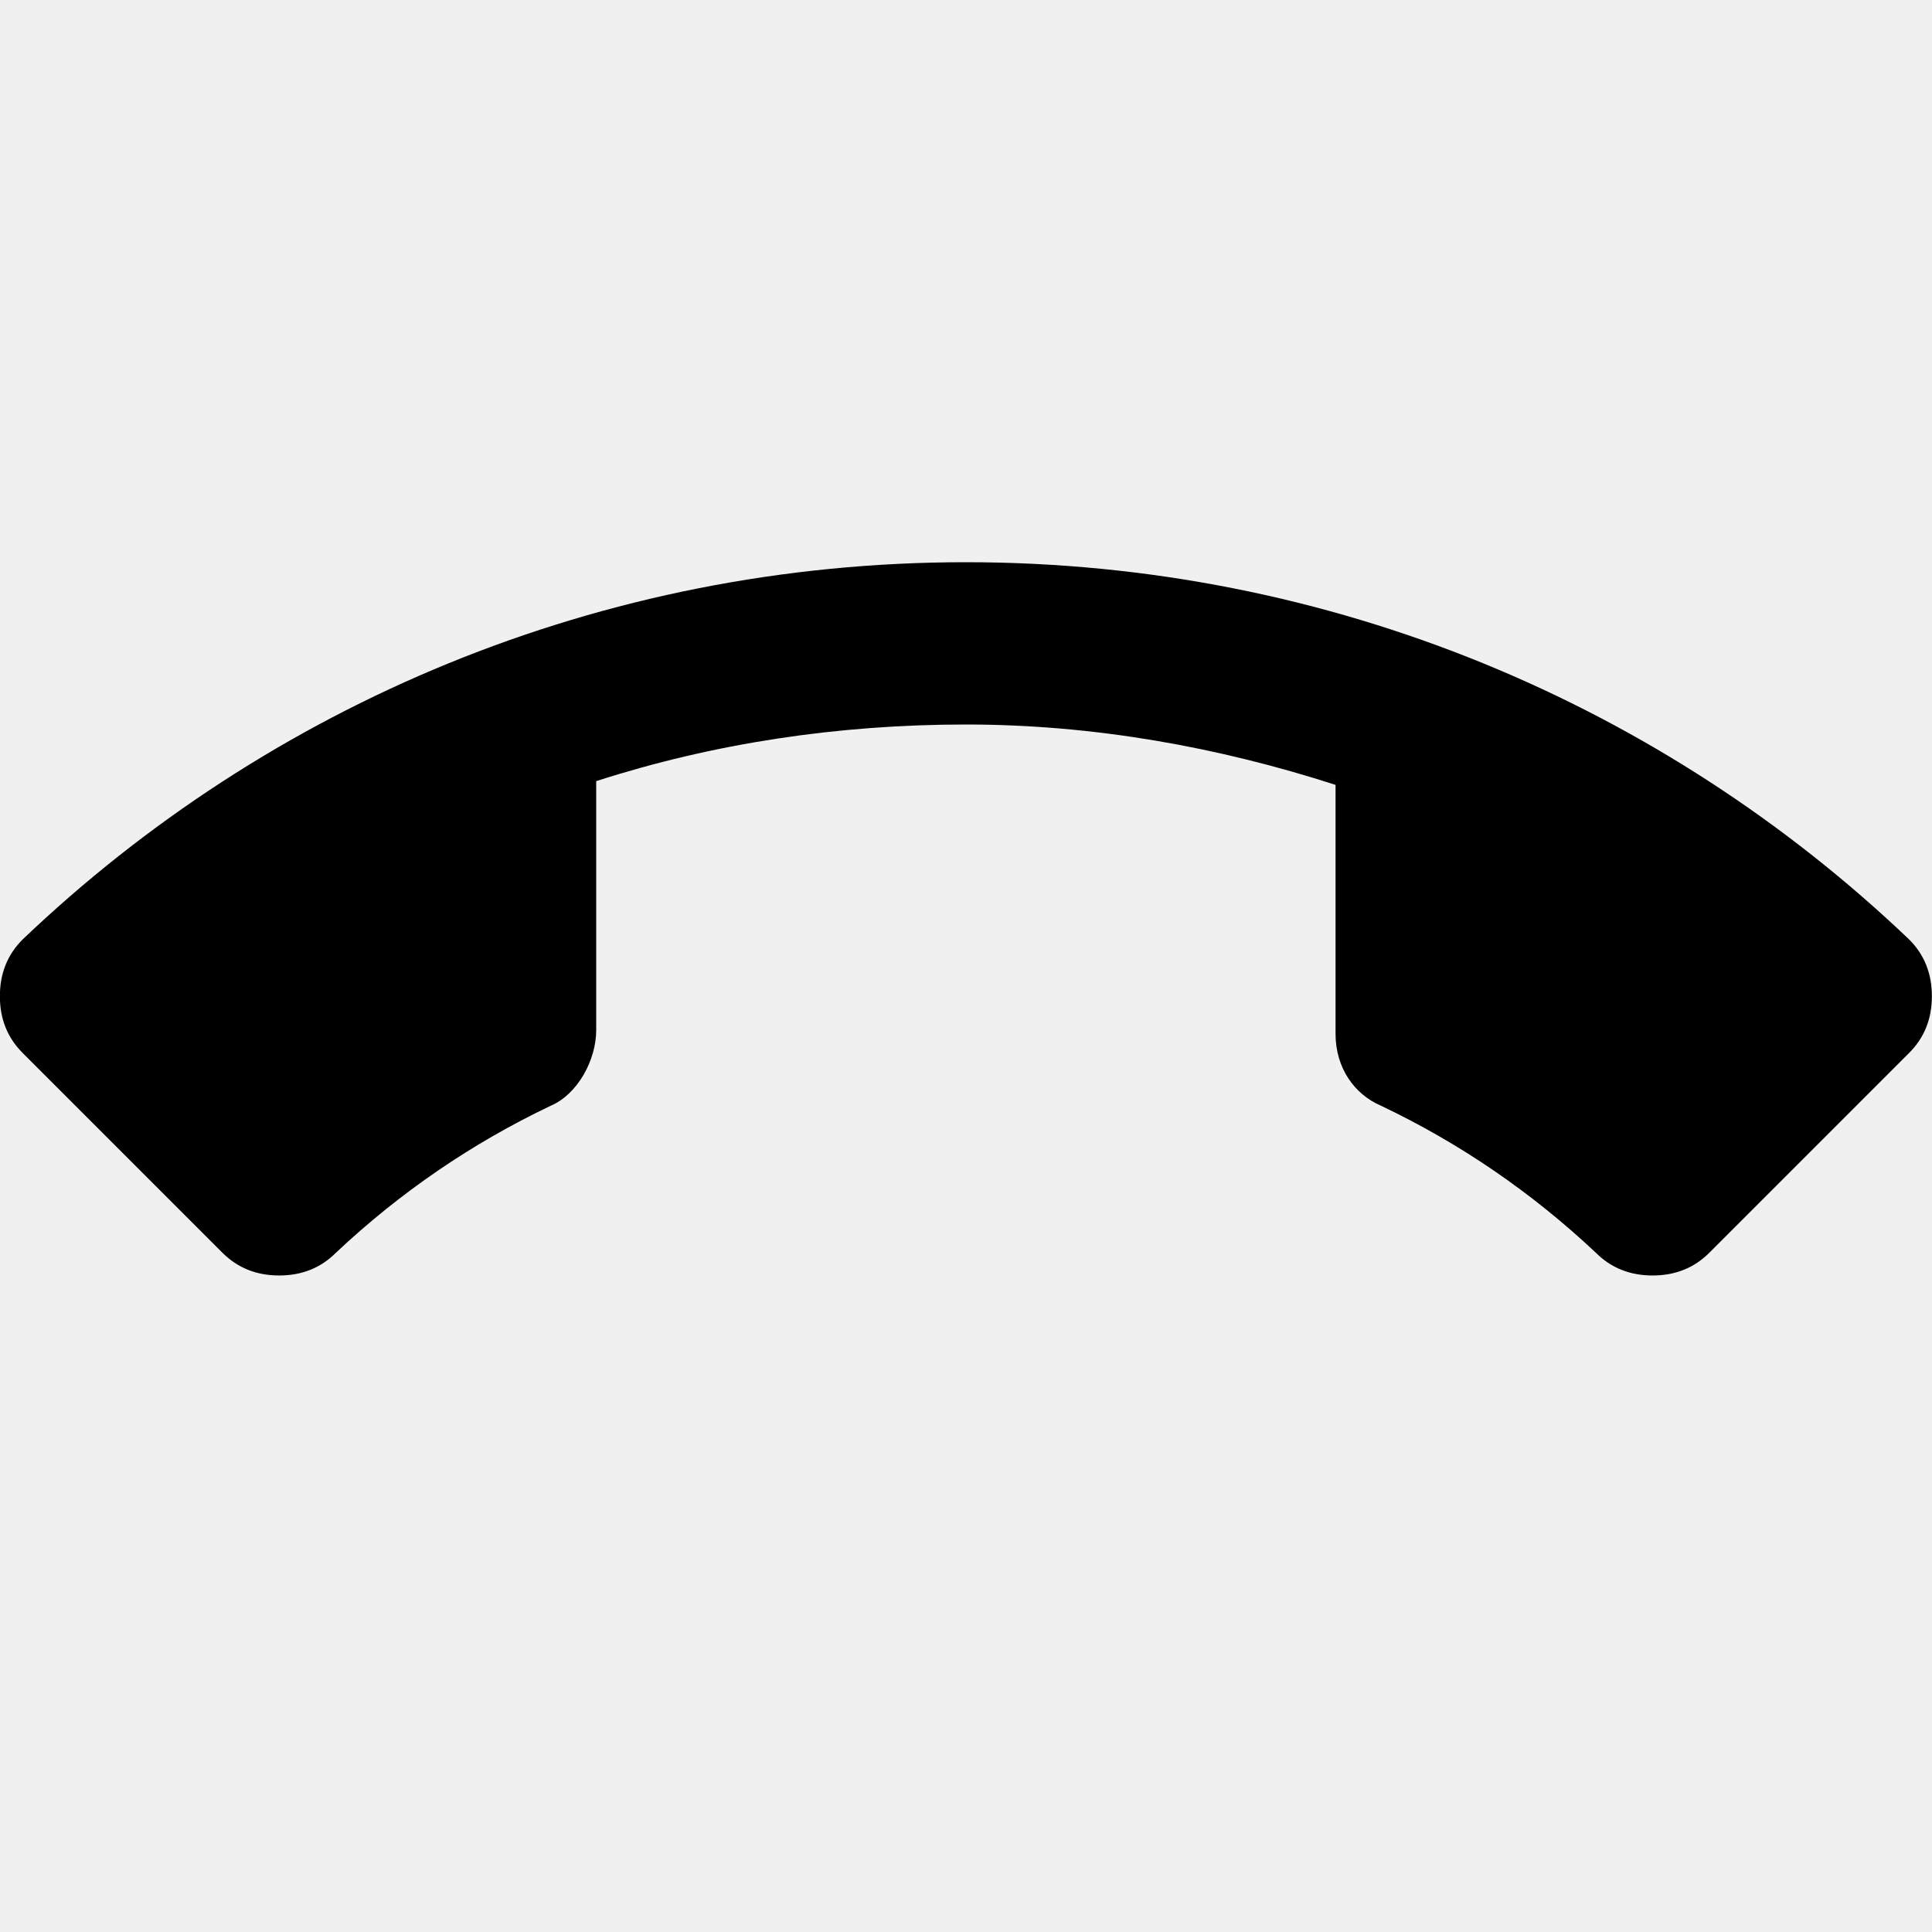
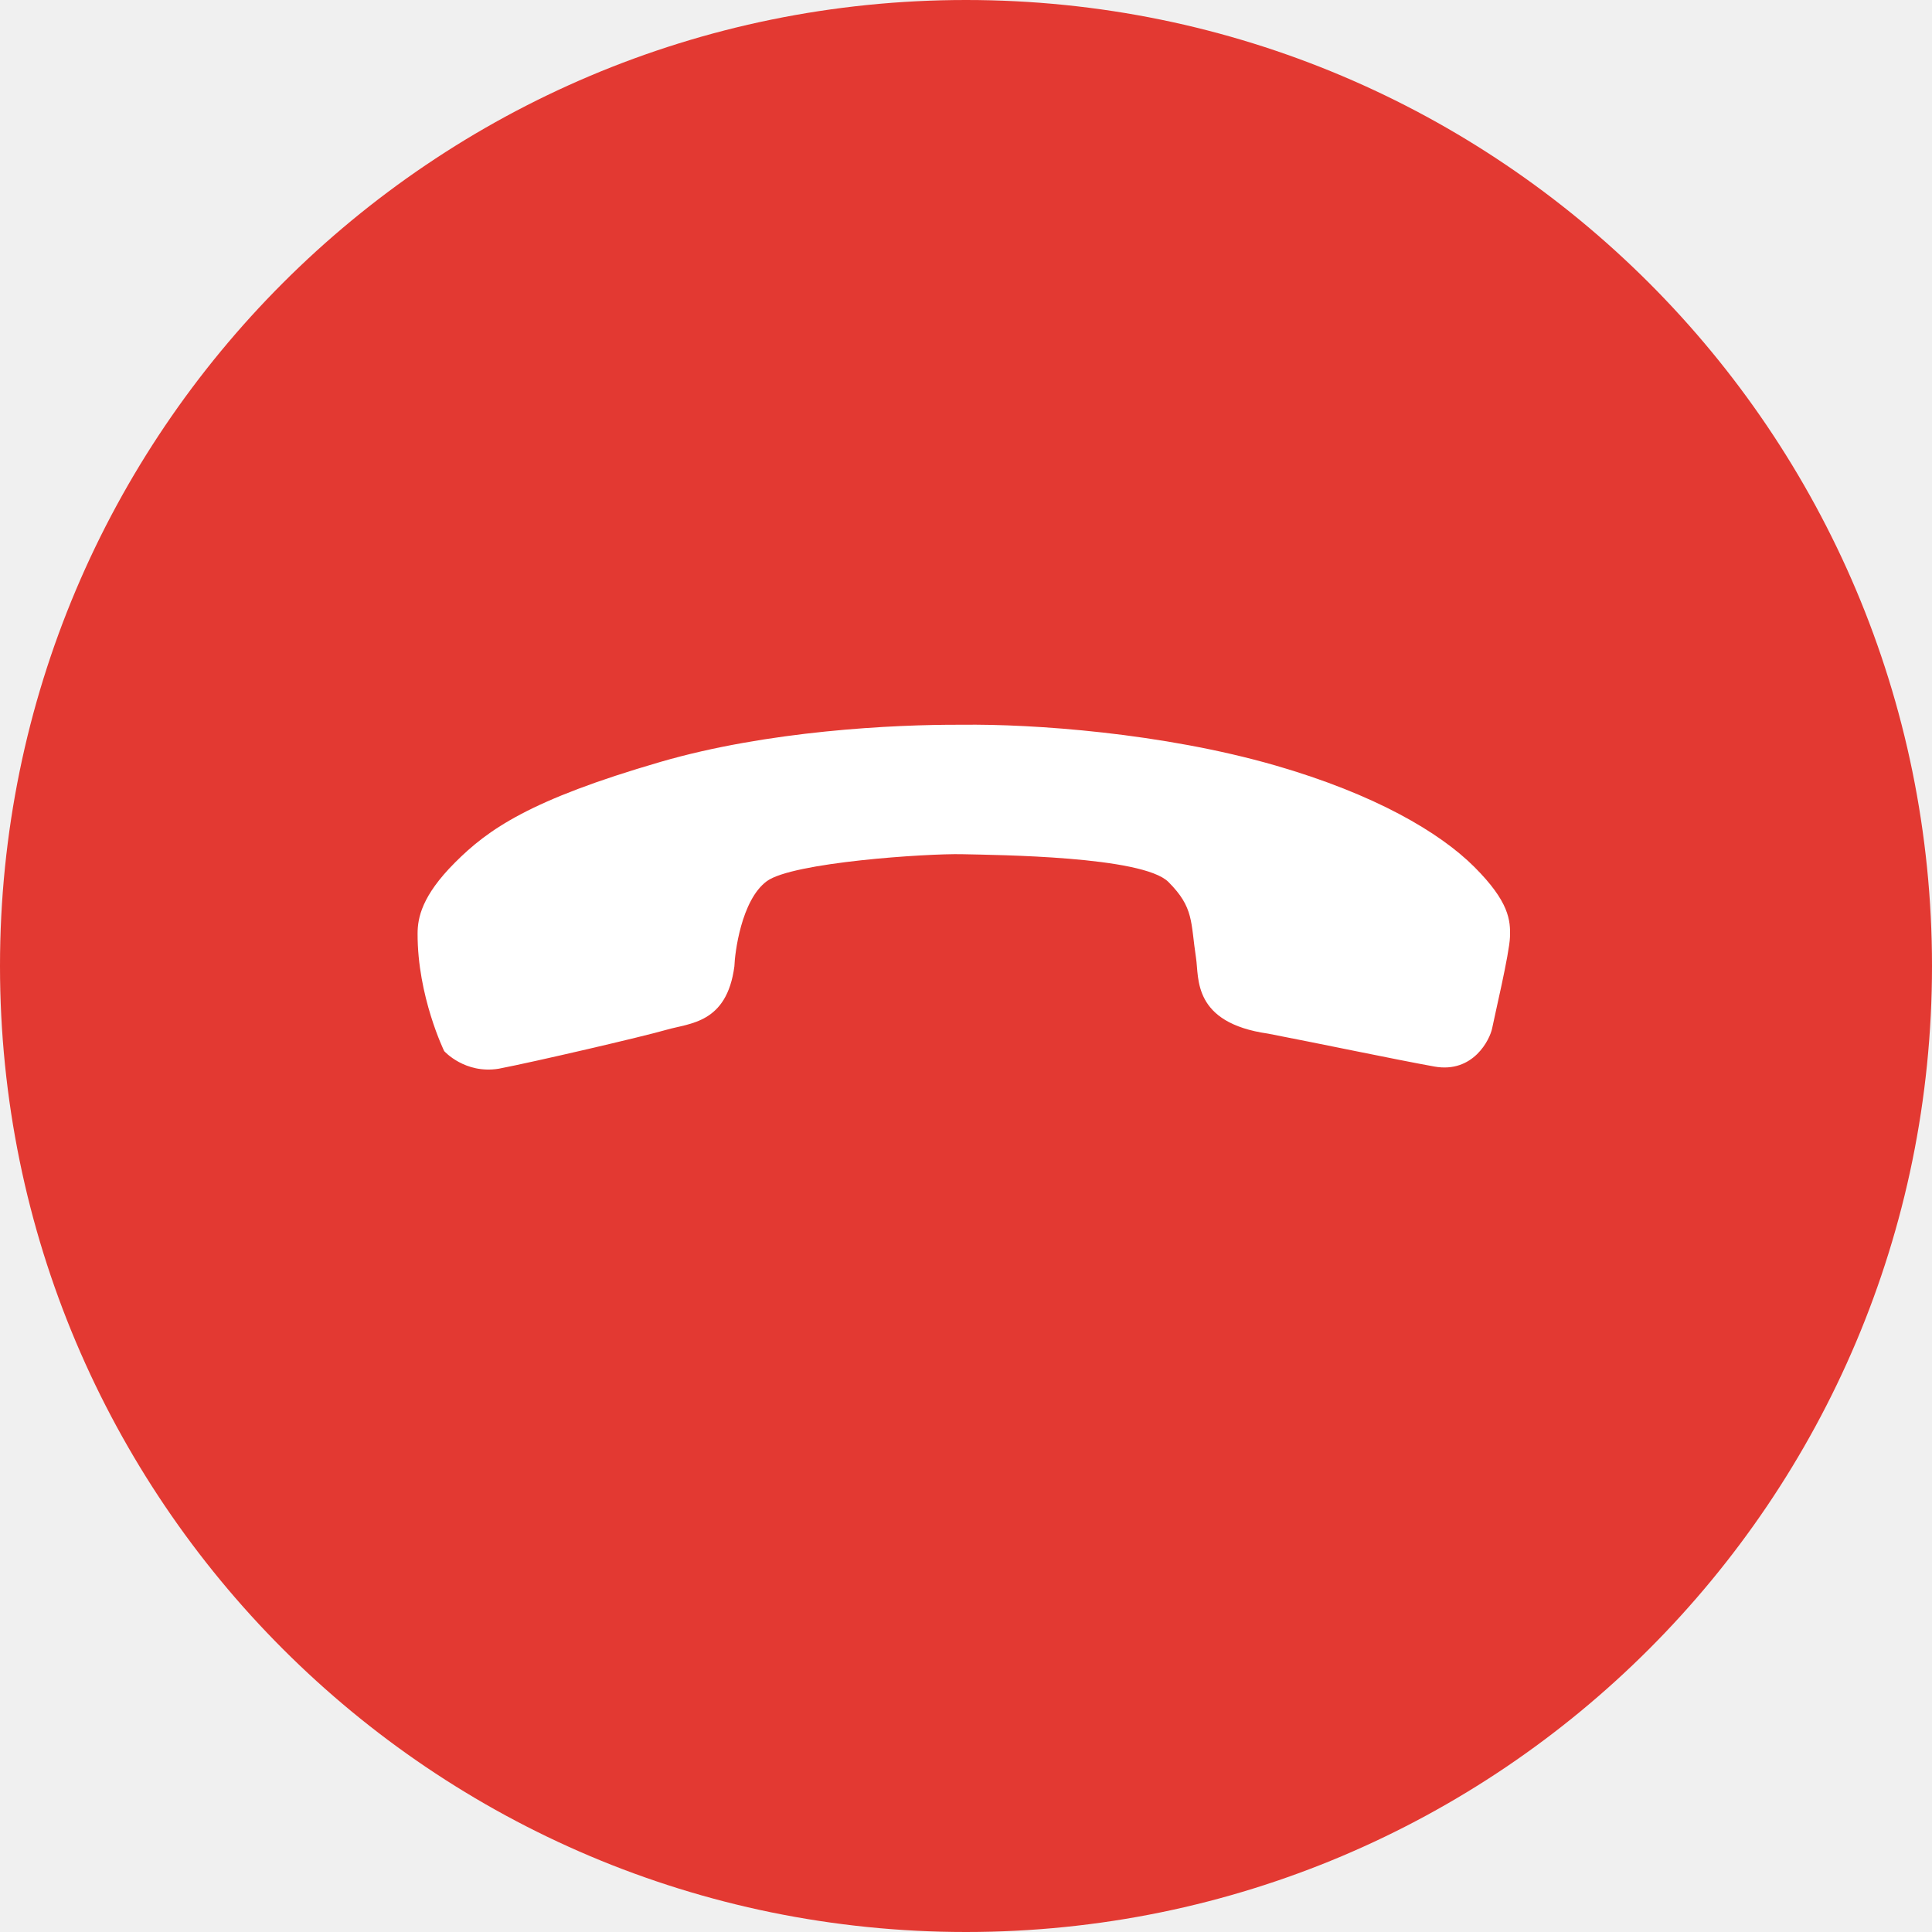
- <svg xmlns="http://www.w3.org/2000/svg" version="1.1" width="32" height="32" viewBox="0 0 32 32">
-   <path d="M16 12c-2.125 0-4.188 0.313-6.125 0.938v4.125c0 0.5-0.313 1.063-0.75 1.25-1.313 0.625-2.5 1.438-3.563 2.438-0.25 0.25-0.563 0.375-0.938 0.375s-0.688-0.125-0.938-0.375l-3.313-3.313c-0.25-0.25-0.375-0.563-0.375-0.938s0.125-0.688 0.375-0.938c4.063-3.875 9.563-6.25 15.625-6.25s11.563 2.375 15.625 6.25c0.25 0.25 0.375 0.563 0.375 0.938s-0.125 0.688-0.375 0.938l-3.313 3.313c-0.25 0.25-0.563 0.375-0.938 0.375s-0.688-0.125-0.938-0.375c-1.063-1-2.25-1.813-3.563-2.438-0.438-0.188-0.75-0.625-0.75-1.188v-4.125c-1.938-0.625-4-1-6.125-1z" />
+ <svg xmlns="http://www.w3.org/2000/svg" width="58px" height="58px" viewBox="0 0 58 58" version="1.1">
+   <g id="页面-1" stroke="none" stroke-width="1" fill="none" fill-rule="evenodd">
+     <g id="ios-视频通话-接通备份-2" transform="translate(-42, -702)">
+       <g id="挂断" transform="translate(42, 702)">
+         <circle id="Circle" fill="#E33932" cx="29" cy="29" r="29" />
+         <path d="M18.067,26.406 C16.571,23.693 16,21.507 16,20.03 C16,18.553 16.363,18.13 16.731,17.788 C17.1,17.445 18.761,16.422 19.044,16.231 C19.327,16.04 20.407,15.669 21.085,16.643 C21.762,17.617 23.038,19.573 23.917,20.872 C25.297,22.712 24.198,23.519 23.843,24.004 C23.189,24.894 22.813,25.114 22.813,26.208 C22.813,27.302 25.872,30.41 26.603,31.176 C27.329,31.936 30.377,34.606 31.321,34.749 C32.272,34.893 33.546,33.886 33.816,33.631 C35.193,32.574 35.971,33.376 36.605,33.724 C37.239,34.072 40.105,35.857 40.993,36.459 C41.829,37.06 41.777,37.99 41.777,37.99 C41.777,37.99 41.182,39.725 39.844,41.053 C39.515,41.38 38.956,41.764 37.545,41.764 C36.135,41.764 34.628,41.507 31.046,39.538 C28.115,37.927 25.321,35.404 23.859,33.928 C22.344,32.451 19.777,29.504 18.067,26.406 Z" id="Phone-Icon" fill="#FFFFFF" transform="translate(28.88889, 28.88214) rotate(-225) translate(-28.88889, -28.88214) " />
+       </g>
+     </g>
+   </g>
</svg>
